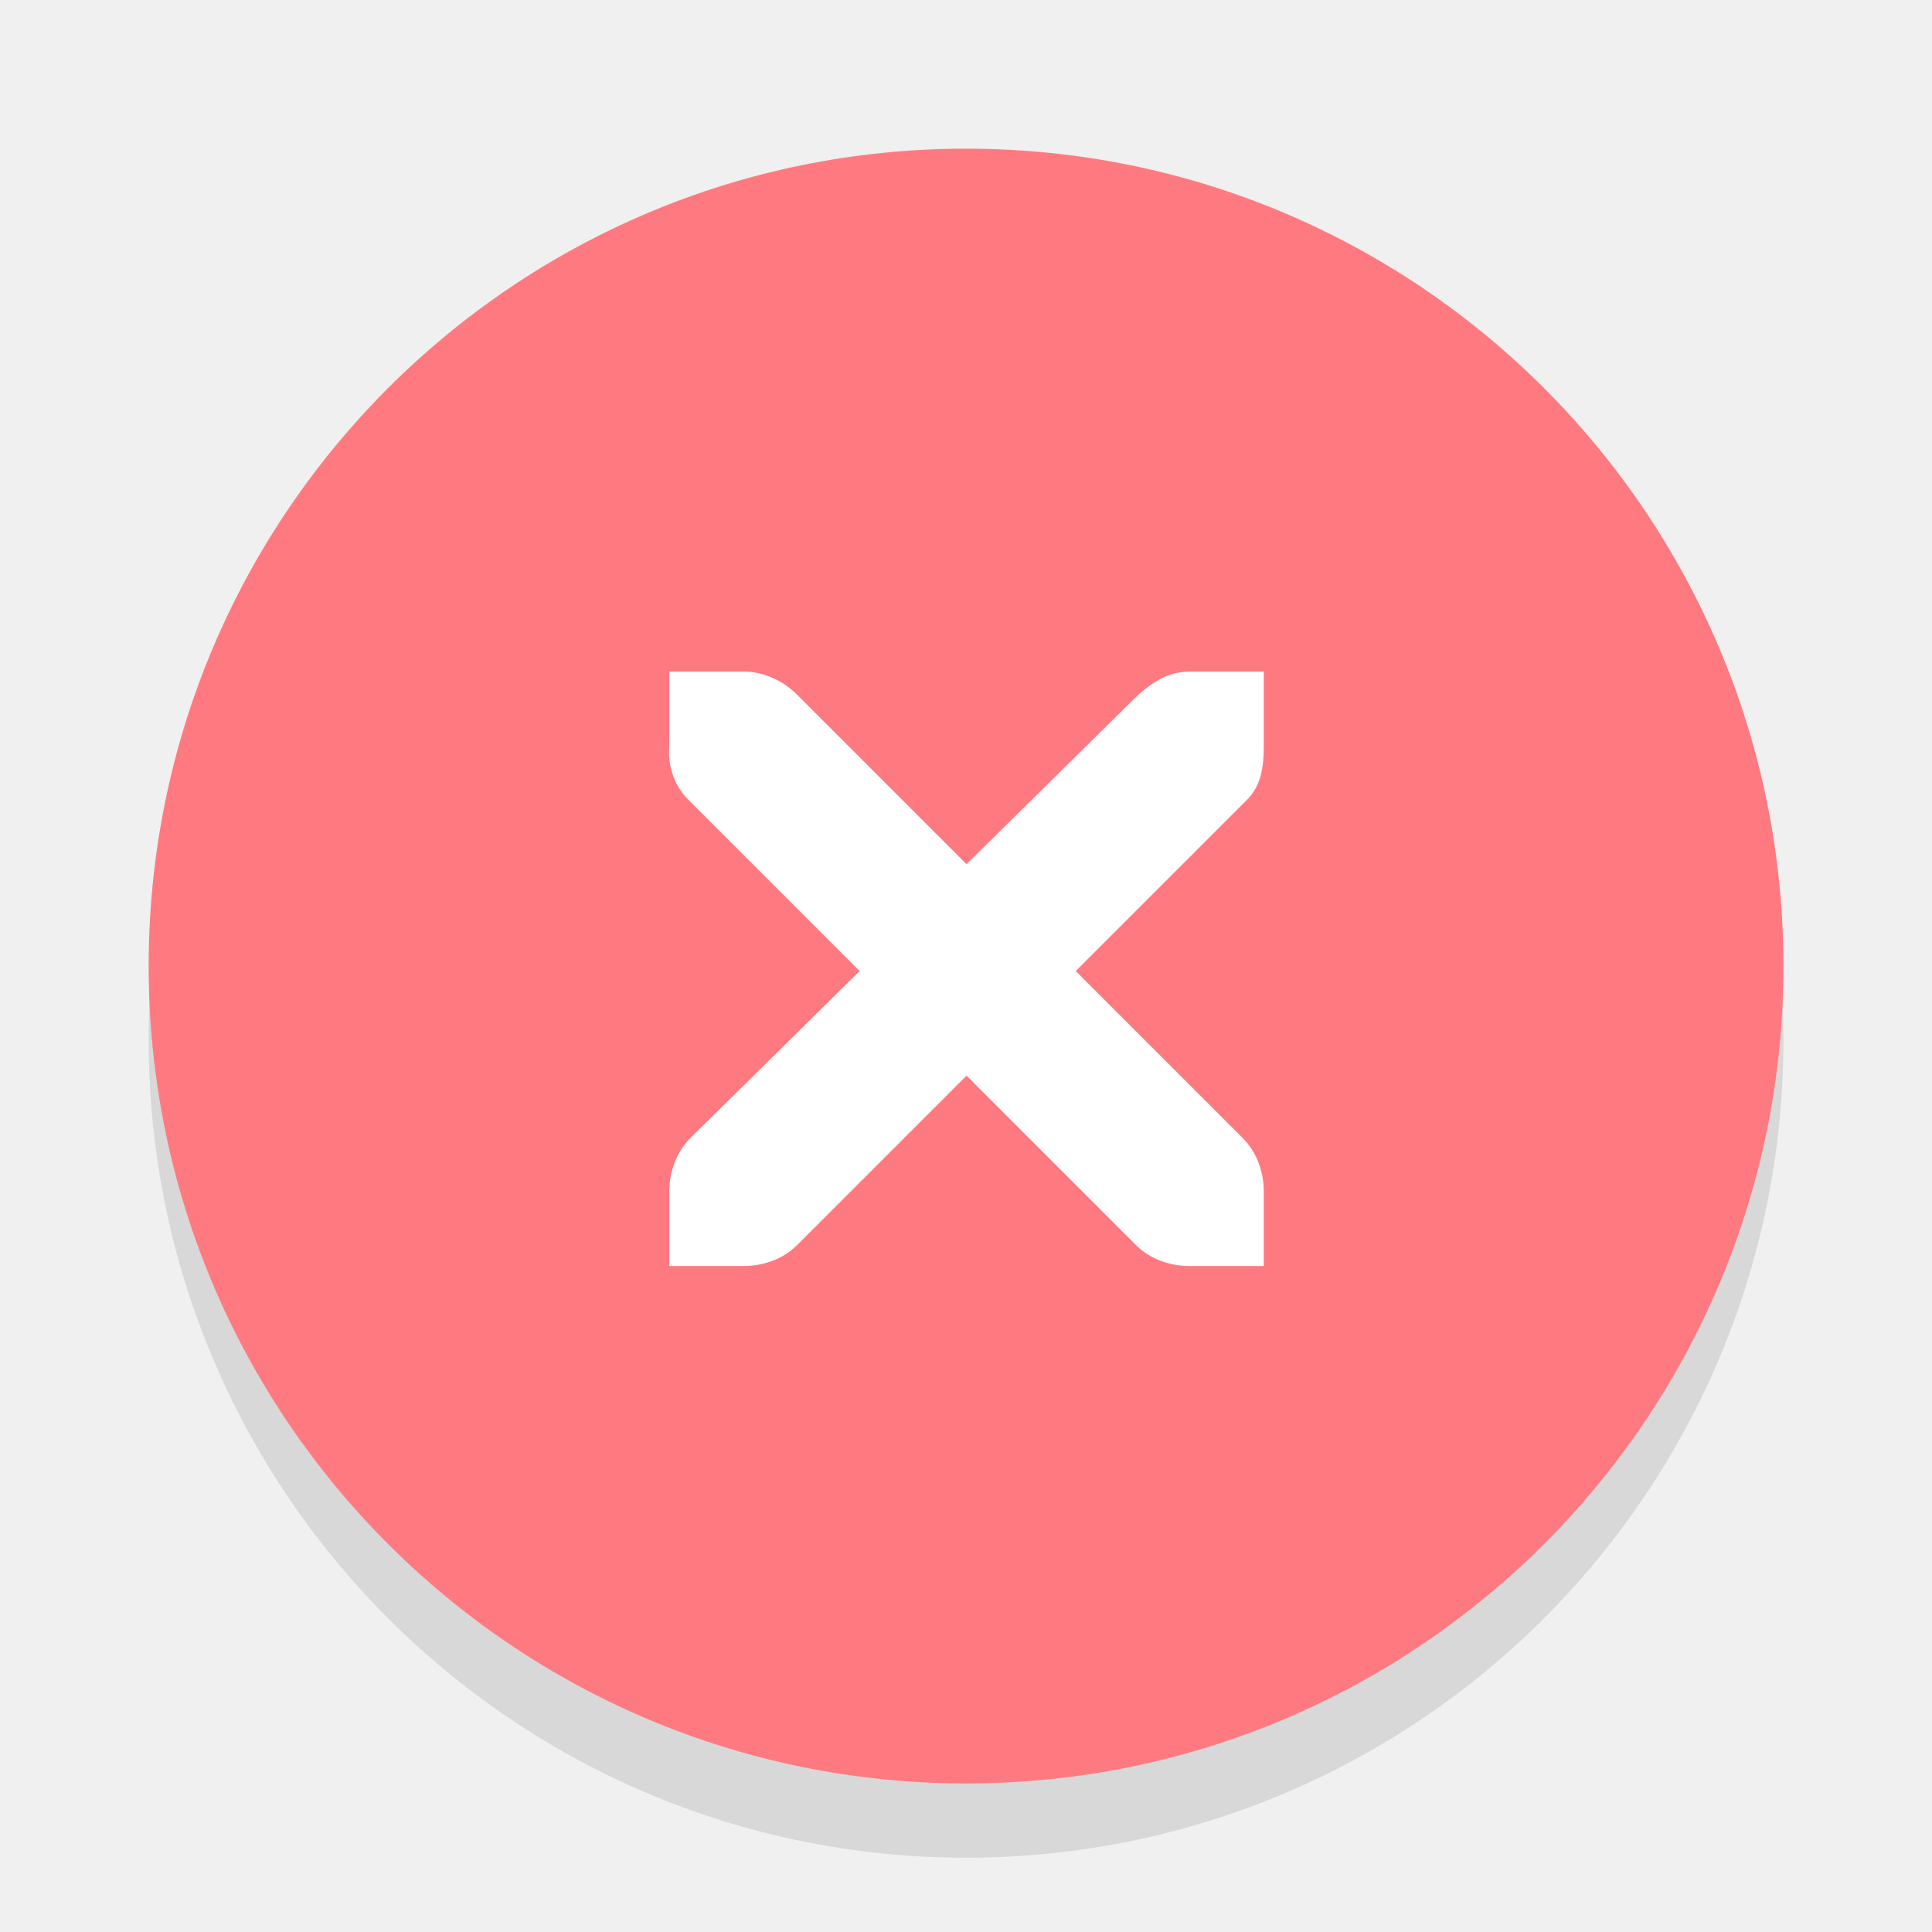
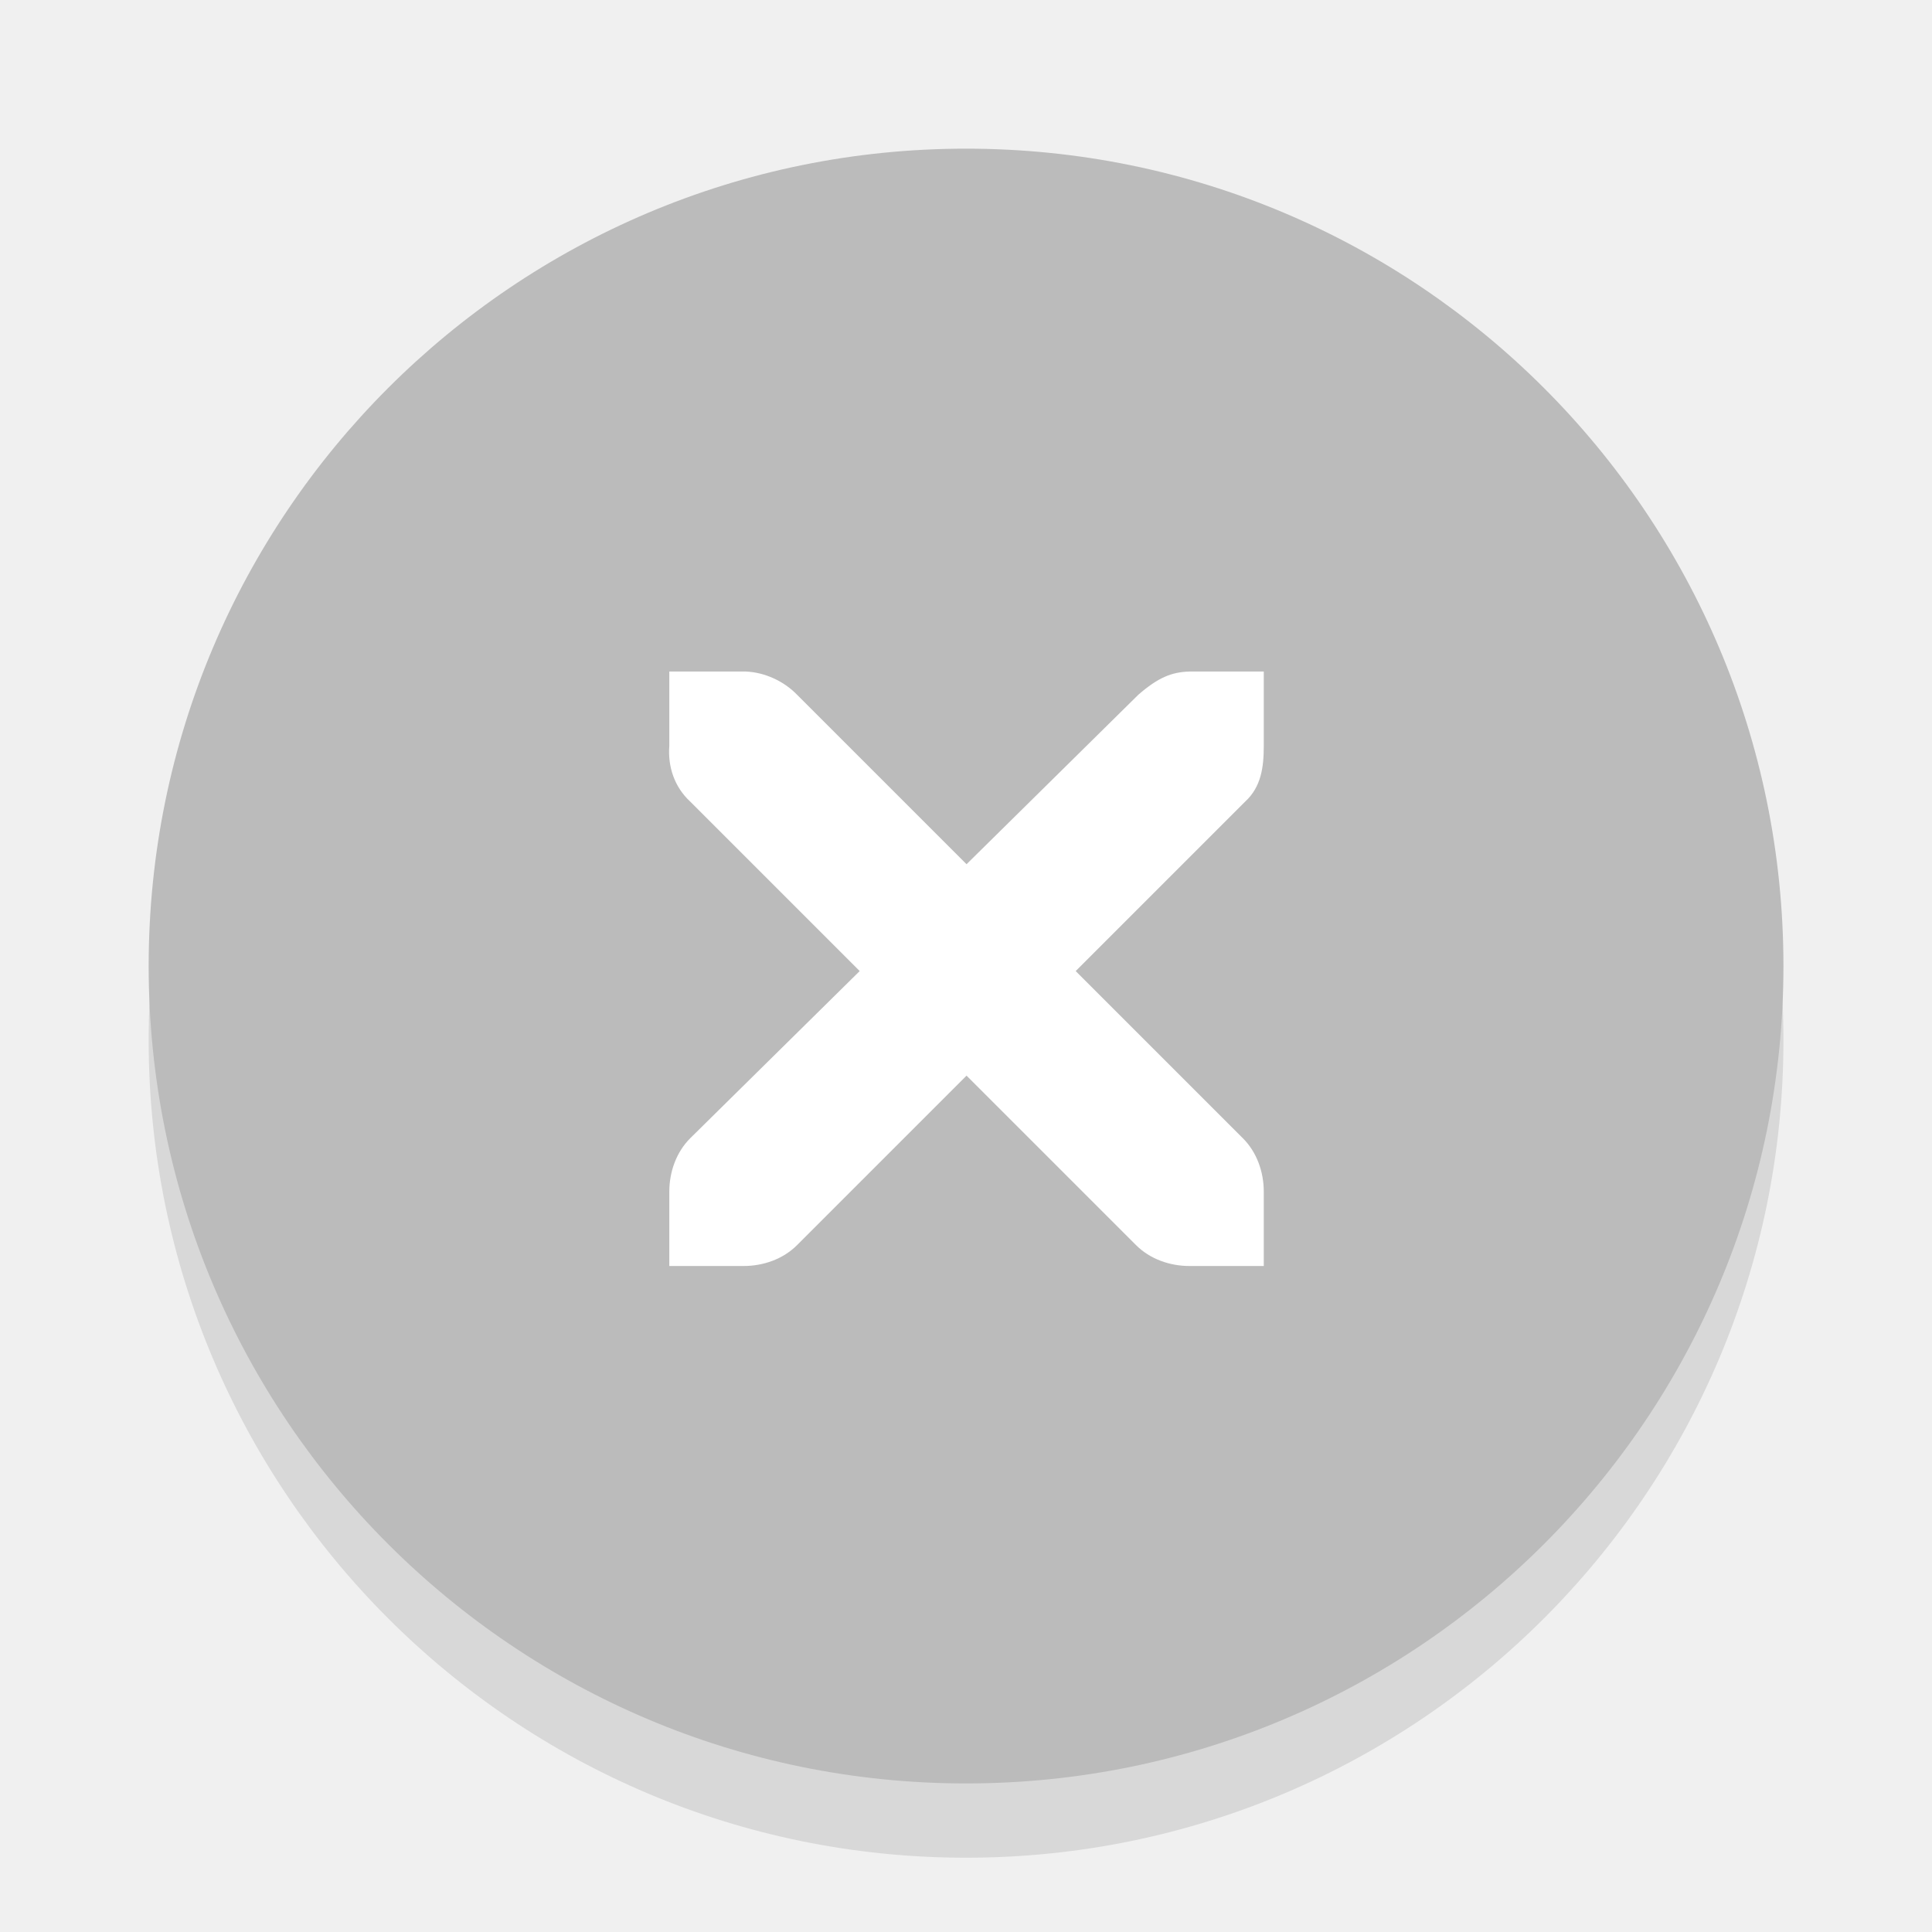
<svg xmlns="http://www.w3.org/2000/svg" version="1.0" id="Foreground" x="0px" y="0px" width="26" height="26" viewBox="0 0 18.909 18.909" enable-background="new 0 0 16 16" xml:space="preserve">
  <defs id="defs2397" />
  <g id="g3175-4" transform="translate(1.844262,0.6420747)" style="opacity:0.8">
    <g id="g3172-6" />
  </g>
-   <circle style="opacity:0.1;fill:#000000;fill-opacity:1;stroke:#f70505;stroke-width:0;stroke-linejoin:round;stroke-miterlimit:4;stroke-dasharray:none;stroke-dashoffset:0;stroke-opacity:1" id="path3808-4" cx="9.455" cy="10.182" r="8" />
-   <circle style="opacity:1;fill:#ff7a80;fill-opacity:1;stroke:#f70505;stroke-width:0;stroke-linejoin:round;stroke-miterlimit:4;stroke-dasharray:none;stroke-dashoffset:0;stroke-opacity:1" id="path3808" cx="9.455" cy="9.455" r="8" />
+   <circle style="opacity:0.1;fill:#000000;fill-opacity:1;stroke:#bbbbbb;stroke-width:0;stroke-linejoin:round;stroke-miterlimit:4;stroke-dasharray:none;stroke-dashoffset:0;stroke-opacity:1" id="path3808-4" cx="9.455" cy="10.182" r="8" />
+   <circle style="opacity:1;fill:#bbbbbb;fill-opacity:1;stroke:#bbbbbb;stroke-width:0;stroke-linejoin:round;stroke-miterlimit:4;stroke-dasharray:none;stroke-dashoffset:0;stroke-opacity:1" id="path3808" cx="9.455" cy="9.455" r="8" />
  <g id="g27275-6-6-6" style="display:inline;fill:#000000;fill-opacity:1" transform="matrix(0.7272727,0,0,0.7272727,4.176204,2.78384)">
    <g transform="translate(-41,-760)" id="g27277-1-1-2" style="display:inline;fill:#000000;fill-opacity:1" />
  </g>
  <g id="g27275-6-6" style="display:inline;fill:#ffffff;fill-opacity:1" transform="matrix(0.7272727,0,0,0.7272727,4.204549,3.538325)">
    <g transform="translate(-41,-760)" id="g27277-1-1" style="display:inline;fill:#ffffff;fill-opacity:1">
      <path d="m 44.226,764.172 1,0 c 0.01,-1.2e-4 0.021,-4.6e-4 0.031,0 0.255,0.011 0.51,0.129 0.688,0.312 l 2.281,2.281 2.312,-2.281 c 0.266,-0.231 0.447,-0.305 0.688,-0.312 l 1,0 0,1 c 0,0.286 -0.034,0.551 -0.25,0.75 l -2.281,2.281 2.25,2.25 c 0.188,0.188 0.281,0.453 0.281,0.719 l 0,1 -1,0 c -0.265,-1e-5 -0.531,-0.093 -0.719,-0.281 l -2.281,-2.281 -2.281,2.281 c -0.188,0.188 -0.453,0.281 -0.719,0.281 l -1,0 0,-1 c -3e-6,-0.265 0.093,-0.531 0.281,-0.719 l 2.281,-2.25 -2.281,-2.281 c -0.211,-0.195 -0.303,-0.469 -0.281,-0.75 l 0,-1 z" id="path27279-0-5" style="color:#bebebe;font-style:normal;font-variant:normal;font-weight:normal;font-stretch:normal;font-size:medium;line-height:normal;font-family:'Andale Mono';-inkscape-font-specification:'Andale Mono';text-indent:0;text-align:start;text-decoration:none;text-decoration-line:none;letter-spacing:normal;word-spacing:normal;text-transform:none;direction:ltr;block-progression:tb;writing-mode:lr-tb;text-anchor:start;display:inline;overflow:visible;visibility:visible;fill:#ffffff;fill-opacity:1;fill-rule:nonzero;stroke:none;stroke-width:1.781;marker:none;enable-background:new" />
    </g>
  </g>
</svg>
